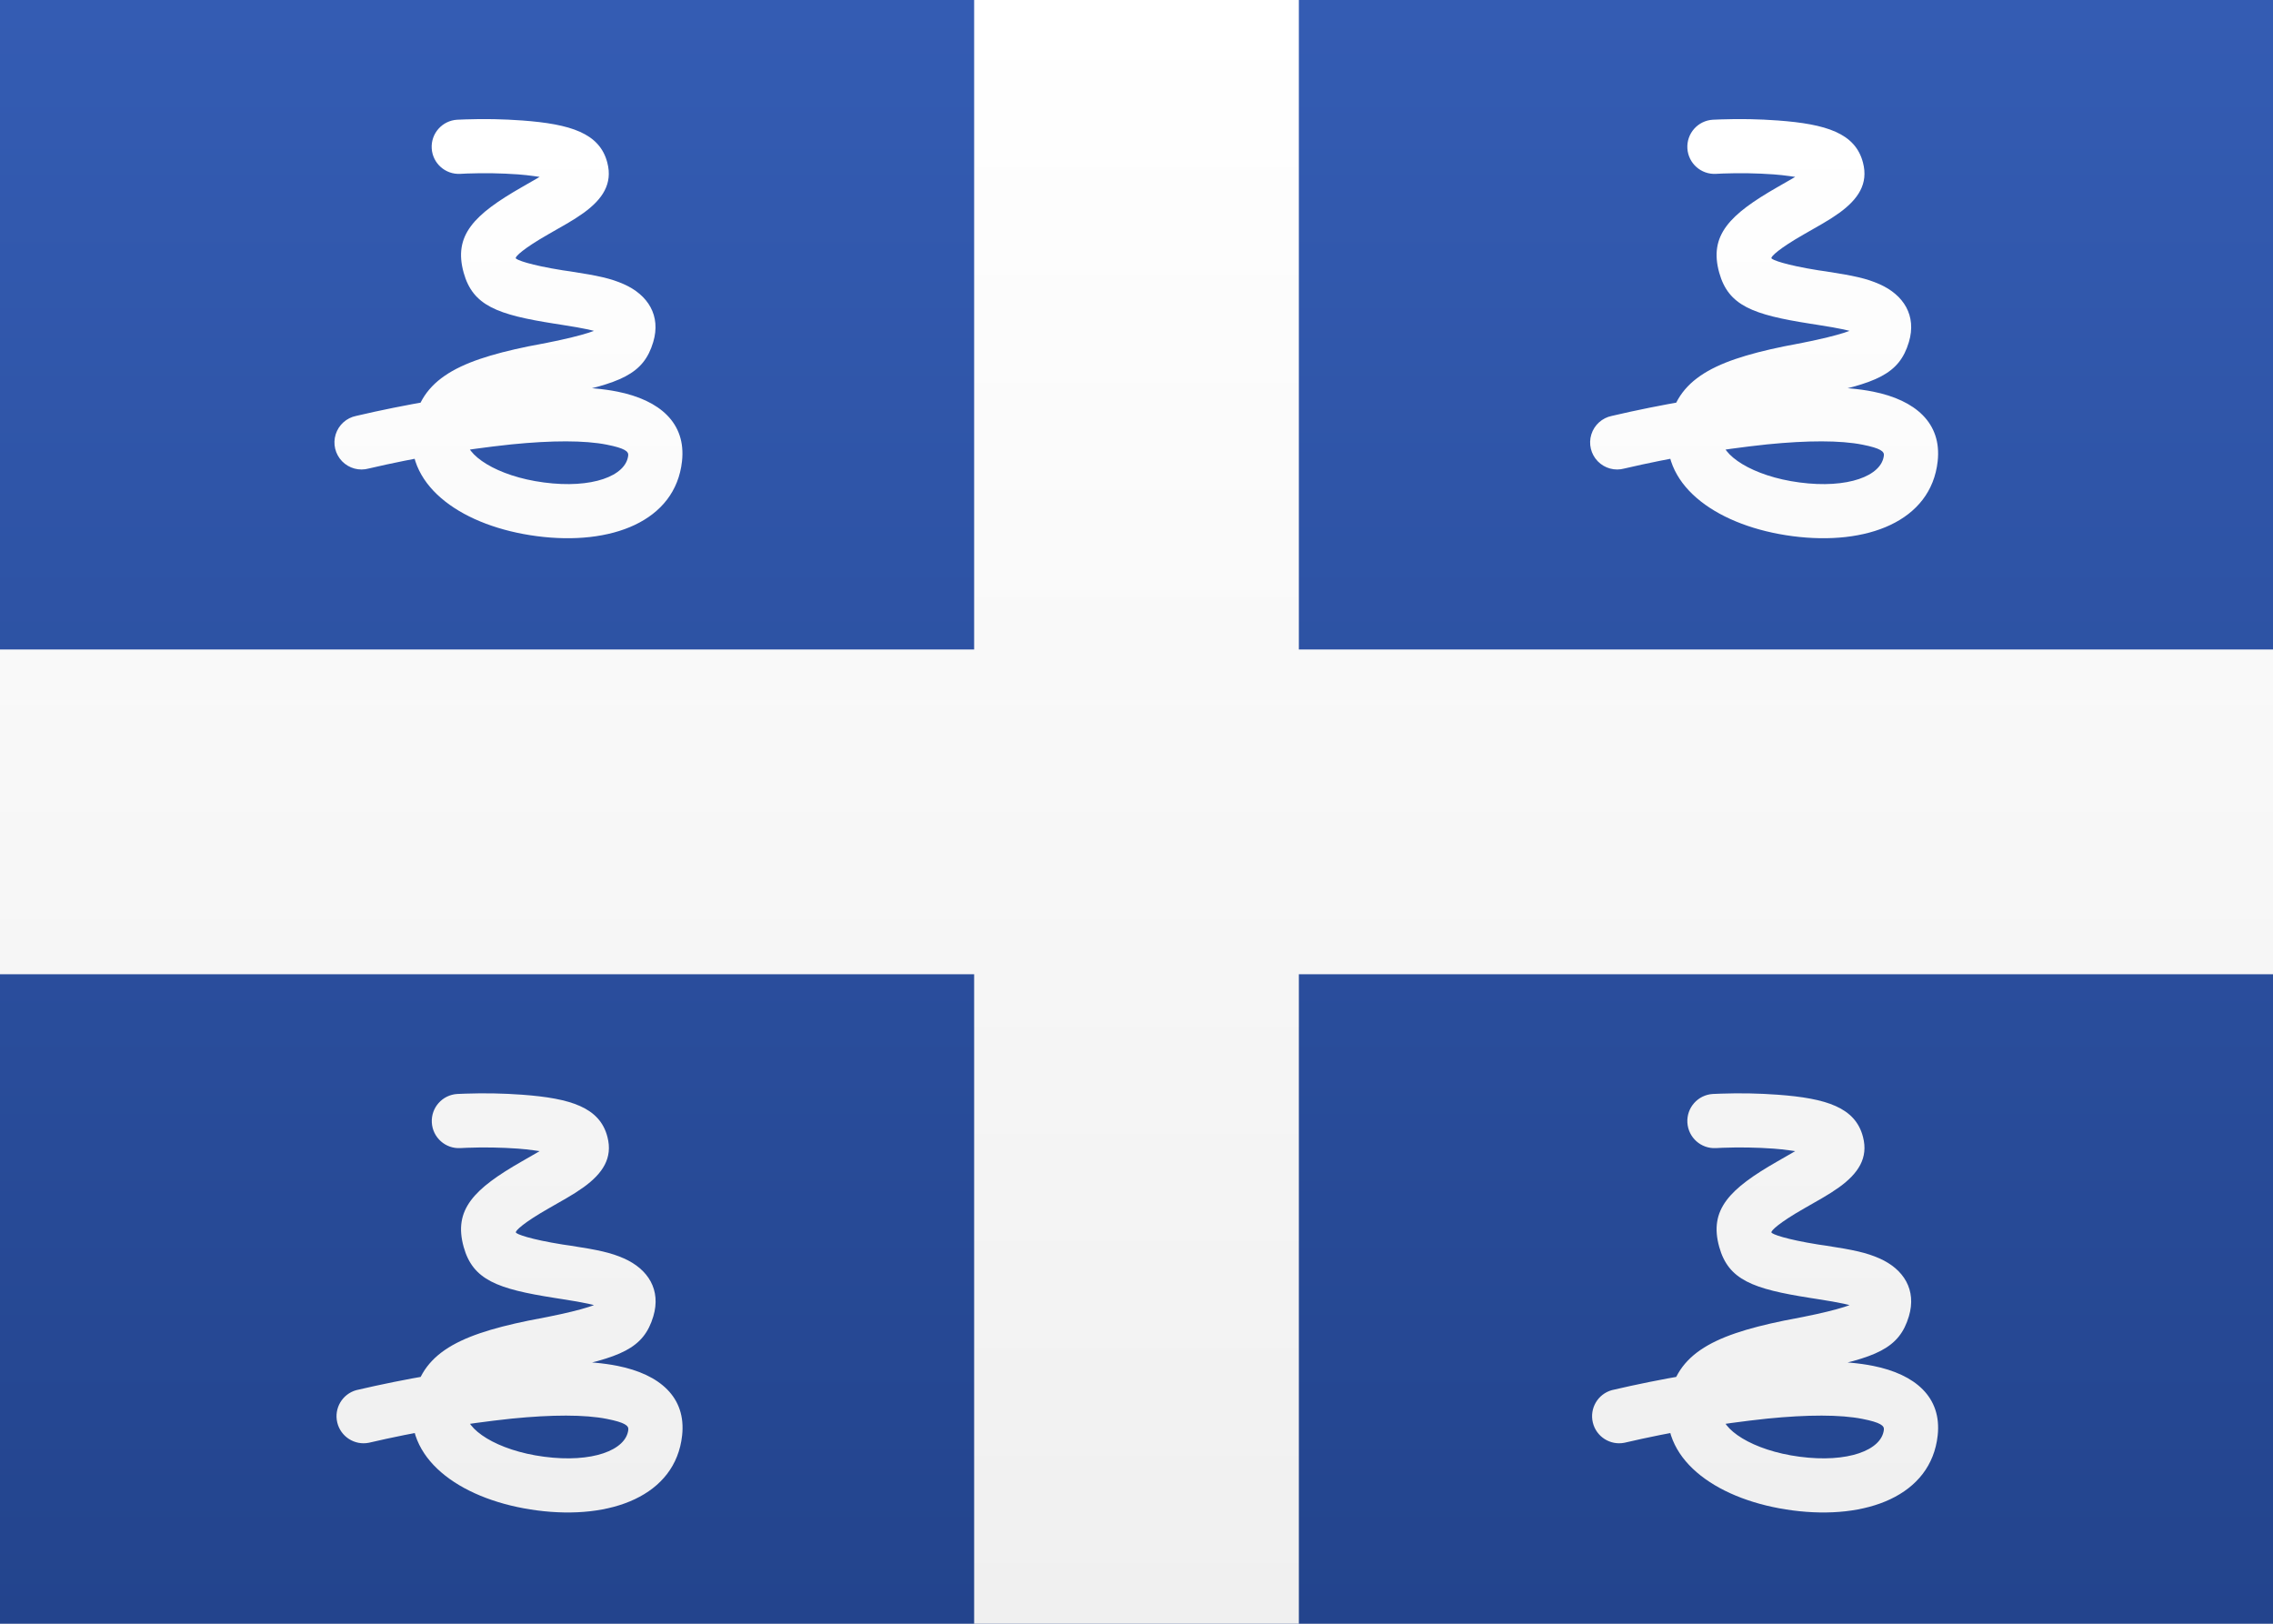
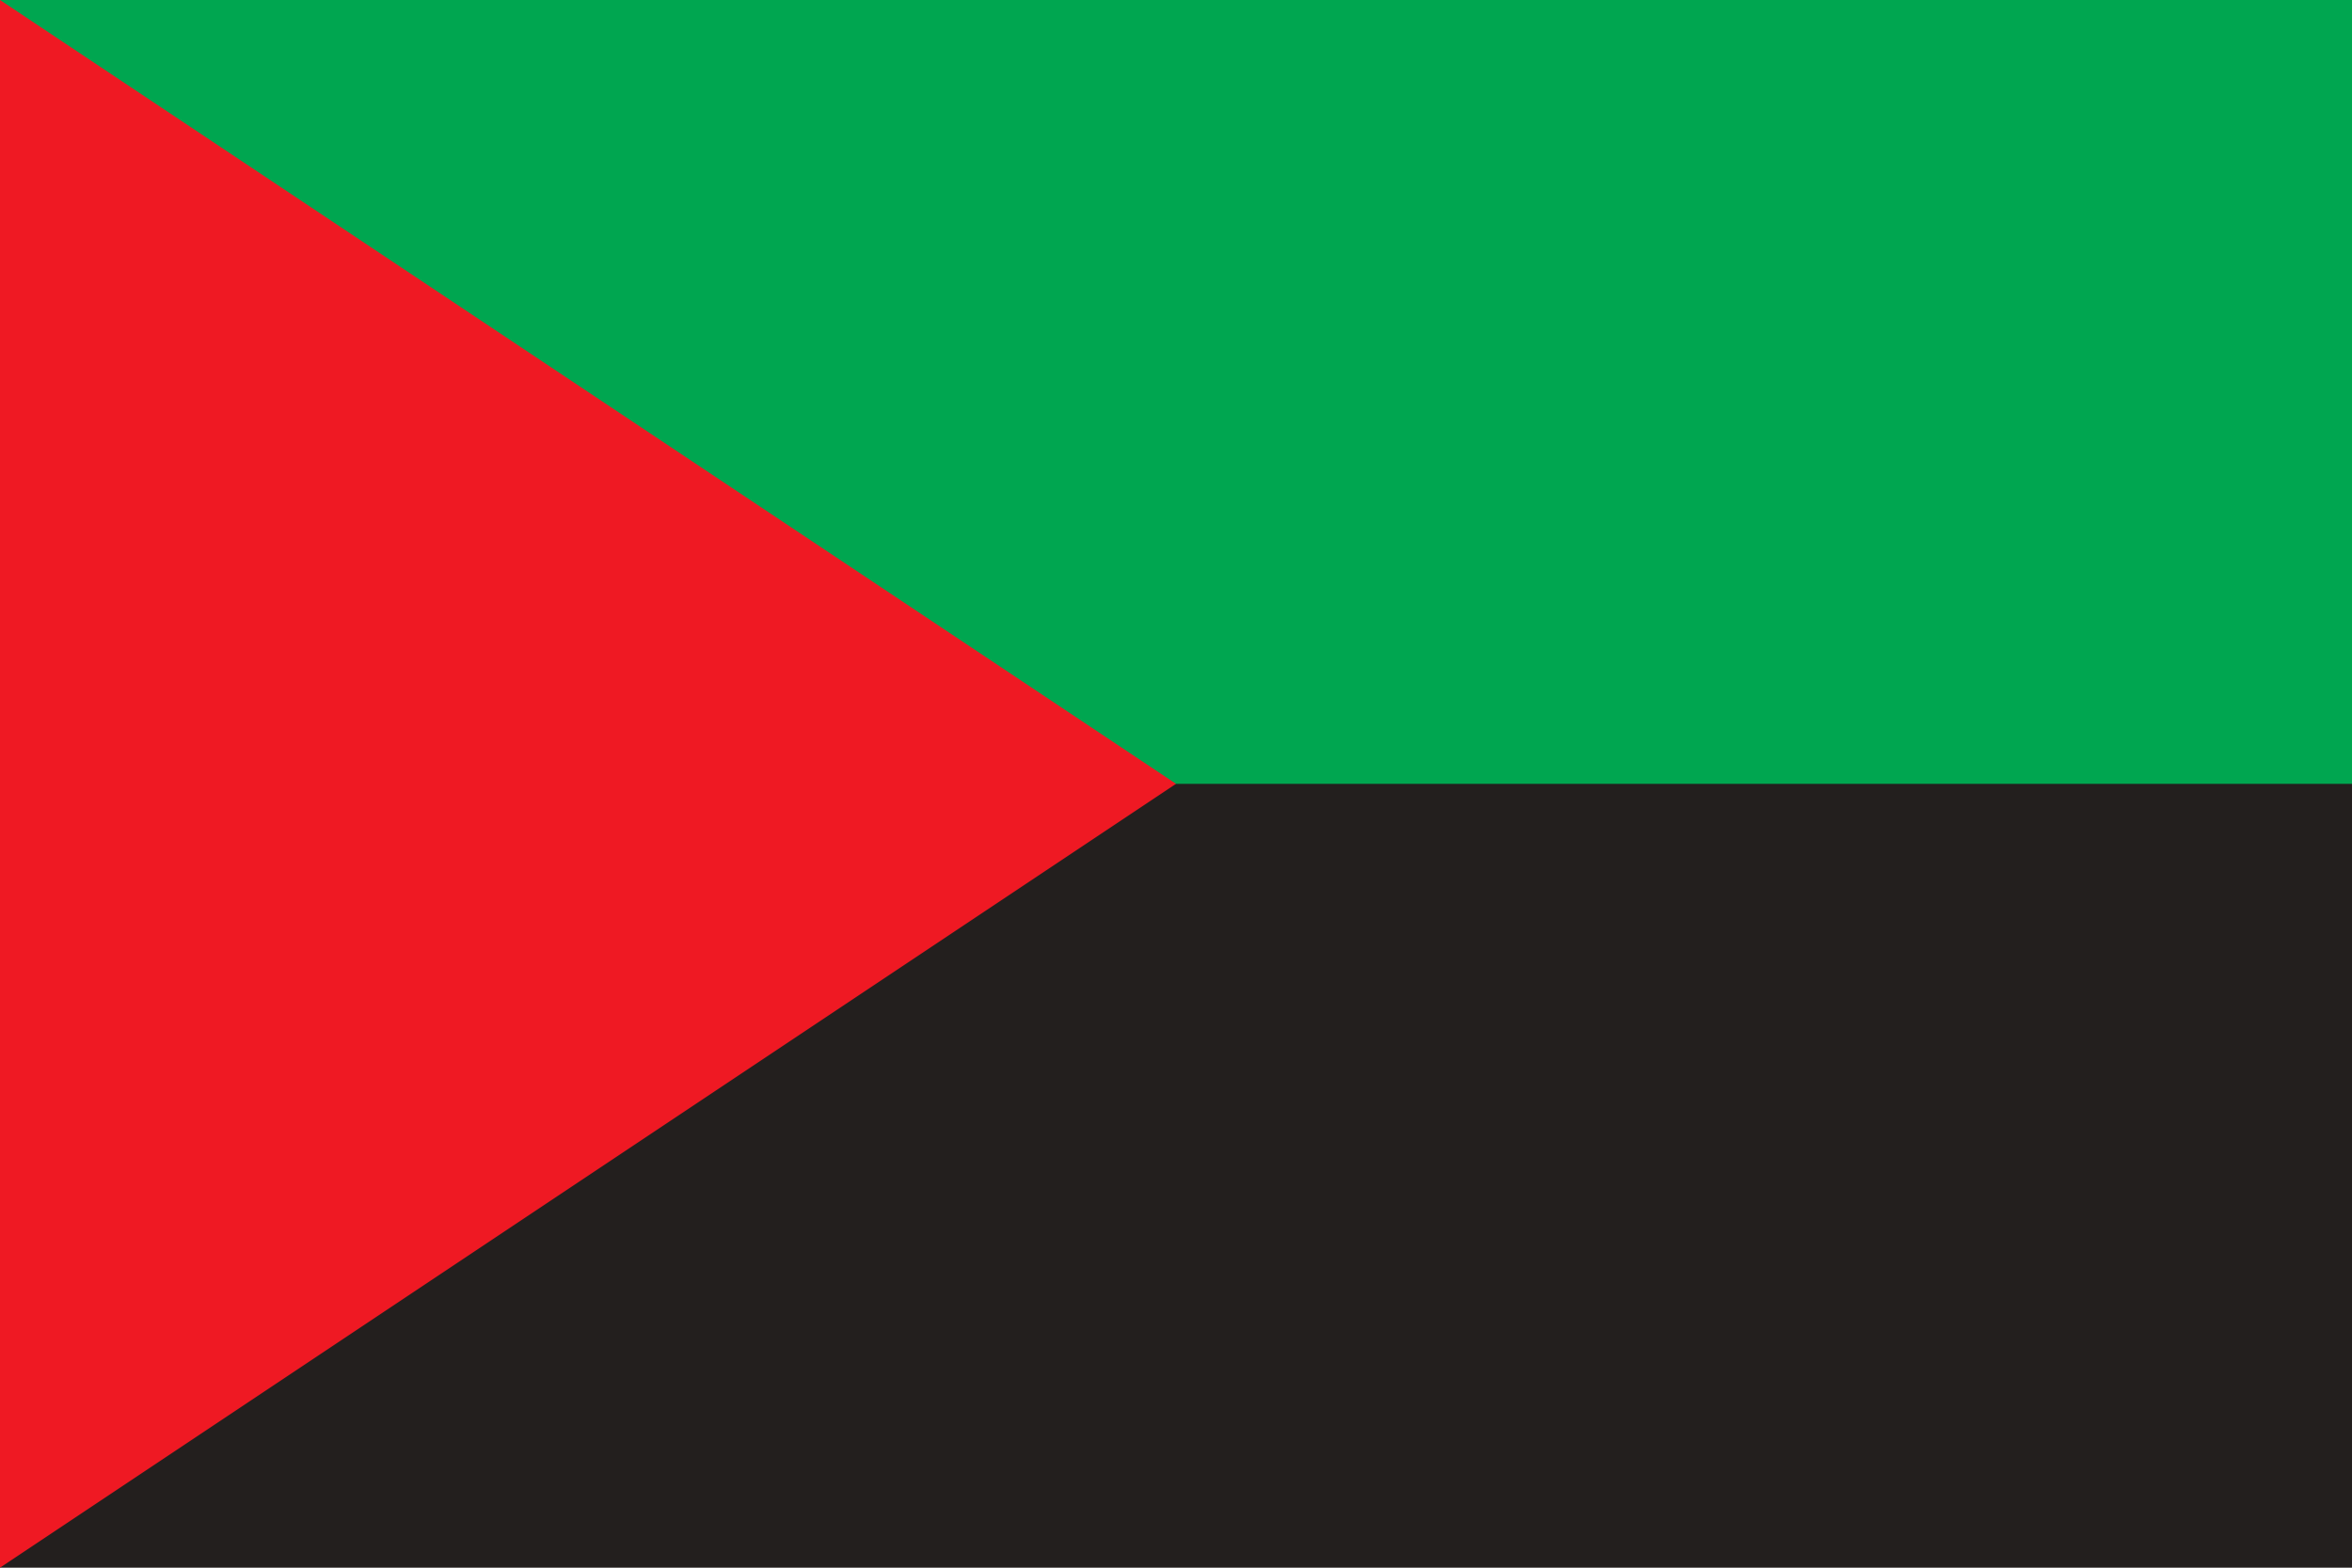
- <svg xmlns="http://www.w3.org/2000/svg" width="21" height="15">
-   <defs>
-     <linearGradient x1="50%" y1="0%" x2="50%" y2="100%" id="a">
-       <stop stop-color="#FFF" offset="0%" />
-       <stop stop-color="#F0F0F0" offset="100%" />
-     </linearGradient>
-     <linearGradient x1="50%" y1="0%" x2="50%" y2="100%" id="b">
-       <stop stop-color="#345CB3" offset="0%" />
-       <stop stop-color="#23448D" offset="100%" />
-     </linearGradient>
-   </defs>
-   <g fill="none" fill-rule="evenodd">
-     <path fill="url(#a)" d="M0 0h21v15H0z" />
-     <path fill="url(#b)" d="M0 0h21v15H0z" />
-     <path d="M15.917 1.603a4.37 4.37 0 0 1 .47.008c.207.015.352.061.341.018-.017-.067-.005-.084-.029-.067-.05.038.025-.007-.278.167-.442.253-.634.445-.537.791.085.304.31.387.839.47l.07.011c.211.033.306.053.369.081.014.006-.013-.037-.005-.064-.007.023-.148.078-.5.148l-.176.034c-.68.14-1.02.32-1.07.79-.055.516.479.875 1.15.963.685.09 1.28-.136 1.341-.692.039-.354-.207-.565-.596-.643-.264-.053-.611-.052-1.028-.011a11.378 11.378 0 0 0-1.386.235.25.25 0 1 0 .116.486 10.906 10.906 0 0 1 1.32-.223c.371-.037.675-.038.88.003.167.033.201.063.197.099-.02.19-.335.309-.779.25-.436-.057-.734-.257-.718-.413.017-.16.201-.257.673-.354l.172-.034c.582-.114.794-.198.883-.496.073-.244-.048-.436-.272-.535-.12-.053-.235-.078-.495-.118l-.069-.01c-.301-.048-.43-.096-.434-.112-.005-.015.068-.088.303-.222l.164-.094a1.87 1.87 0 0 0 .161-.103c.173-.126.269-.268.218-.463-.07-.273-.34-.357-.786-.39a4.847 4.847 0 0 0-.526-.01l-.075.003a.25.25 0 0 0 .029.5l.063-.003zM4.317 1.603a4.37 4.37 0 0 1 .47.008c.207.015.352.061.341.018-.017-.067-.005-.084-.029-.067-.05.038.025-.007-.278.167-.442.253-.634.445-.537.791.085.304.31.387.839.47l.07.011c.211.033.306.053.369.081.014.006-.013-.037-.005-.064-.007.023-.148.078-.5.148L4.88 3.2c-.68.14-1.02.32-1.07.79-.055.516.479.875 1.15.963.685.09 1.28-.136 1.341-.692.039-.354-.207-.565-.596-.643-.264-.053-.611-.052-1.028-.011a11.378 11.378 0 0 0-1.386.235.25.25 0 1 0 .116.486 10.906 10.906 0 0 1 1.32-.223c.371-.037.675-.038.88.003.167.033.201.063.197.099-.02.19-.335.309-.779.25-.436-.057-.734-.257-.718-.413.017-.16.201-.257.673-.354l.172-.034c.582-.114.794-.198.883-.496.073-.244-.048-.436-.272-.535-.12-.053-.235-.078-.495-.118l-.069-.01c-.301-.048-.43-.096-.434-.112-.005-.015.068-.088.303-.222l.164-.094a1.87 1.87 0 0 0 .161-.103c.173-.126.269-.268.218-.463-.07-.273-.34-.357-.786-.39a4.847 4.847 0 0 0-.526-.01l-.075.003a.25.25 0 0 0 .029.5l.063-.003zM15.917 10.603a4.37 4.37 0 0 1 .47.008c.207.015.352.061.341.018-.017-.067-.005-.084-.029-.067-.05.038.025-.007-.278.167-.442.253-.634.445-.537.791.085.304.31.387.839.47l.07.011c.211.033.306.053.369.081.014.006-.013-.037-.005-.064-.007.023-.148.078-.5.148l-.176.034c-.68.14-1.02.32-1.07.79-.055.516.479.875 1.15.963.685.09 1.28-.136 1.341-.692.039-.354-.207-.565-.596-.643-.264-.053-.611-.052-1.028-.011a11.378 11.378 0 0 0-1.386.235.25.25 0 0 0 .116.486 10.906 10.906 0 0 1 1.32-.223c.371-.037.675-.038.88.003.167.033.201.063.197.099-.02.19-.335.309-.779.25-.436-.057-.734-.257-.718-.413.017-.16.201-.257.673-.354l.172-.034c.582-.114.794-.198.883-.496.073-.244-.048-.436-.272-.535-.12-.053-.235-.078-.495-.118l-.069-.01c-.301-.048-.43-.096-.434-.112-.005-.015.068-.088.303-.222l.164-.094a1.87 1.87 0 0 0 .161-.103c.173-.126.269-.268.218-.463-.07-.273-.34-.357-.786-.39a4.847 4.847 0 0 0-.526-.01l-.075.003a.25.25 0 0 0 .029.5l.063-.003zM4.317 10.603a4.37 4.37 0 0 1 .47.008c.207.015.352.061.341.018-.017-.067-.005-.084-.029-.067-.05.038.025-.007-.278.167-.442.253-.634.445-.537.791.085.304.31.387.839.47l.07.011c.211.033.306.053.369.081.014.006-.013-.037-.005-.064-.007.023-.148.078-.5.148l-.176.034c-.68.14-1.02.32-1.07.79-.055.516.479.875 1.15.963.685.09 1.28-.136 1.341-.692.039-.354-.207-.565-.596-.643-.264-.053-.611-.052-1.028-.011a11.378 11.378 0 0 0-1.386.235.25.25 0 0 0 .116.486 10.906 10.906 0 0 1 1.32-.223c.371-.037.675-.038.88.003.167.033.201.063.197.099-.02.19-.335.309-.779.25-.436-.057-.734-.257-.718-.413.017-.16.201-.257.673-.354l.172-.034c.582-.114.794-.198.883-.496.073-.244-.048-.436-.272-.535-.12-.053-.235-.078-.495-.118l-.069-.01c-.301-.048-.43-.096-.434-.112-.005-.015.068-.088.303-.222l.164-.094a1.87 1.87 0 0 0 .161-.103c.173-.126.269-.268.218-.463-.07-.273-.34-.357-.786-.39a4.847 4.847 0 0 0-.526-.01l-.075.003a.25.25 0 0 0 .029.5l.063-.003z" fill="url(#a)" fill-rule="nonzero" />
-     <path d="M9 6H0v3h9v6h3V9h9V6h-9V0H9v6z" fill="url(#a)" />
+ <svg xmlns="http://www.w3.org/2000/svg" width="900" height="600">
+   <g>
+     <rect fill="#231f1e" height="600" width="900" id="noir" />
+     <rect fill="#00a650" height="300" width="900" id="vert" />
+     <polygon id="tri_rouge" fill="#ef1923" points="0,0 450,300 0,600" />
  </g>
</svg>
